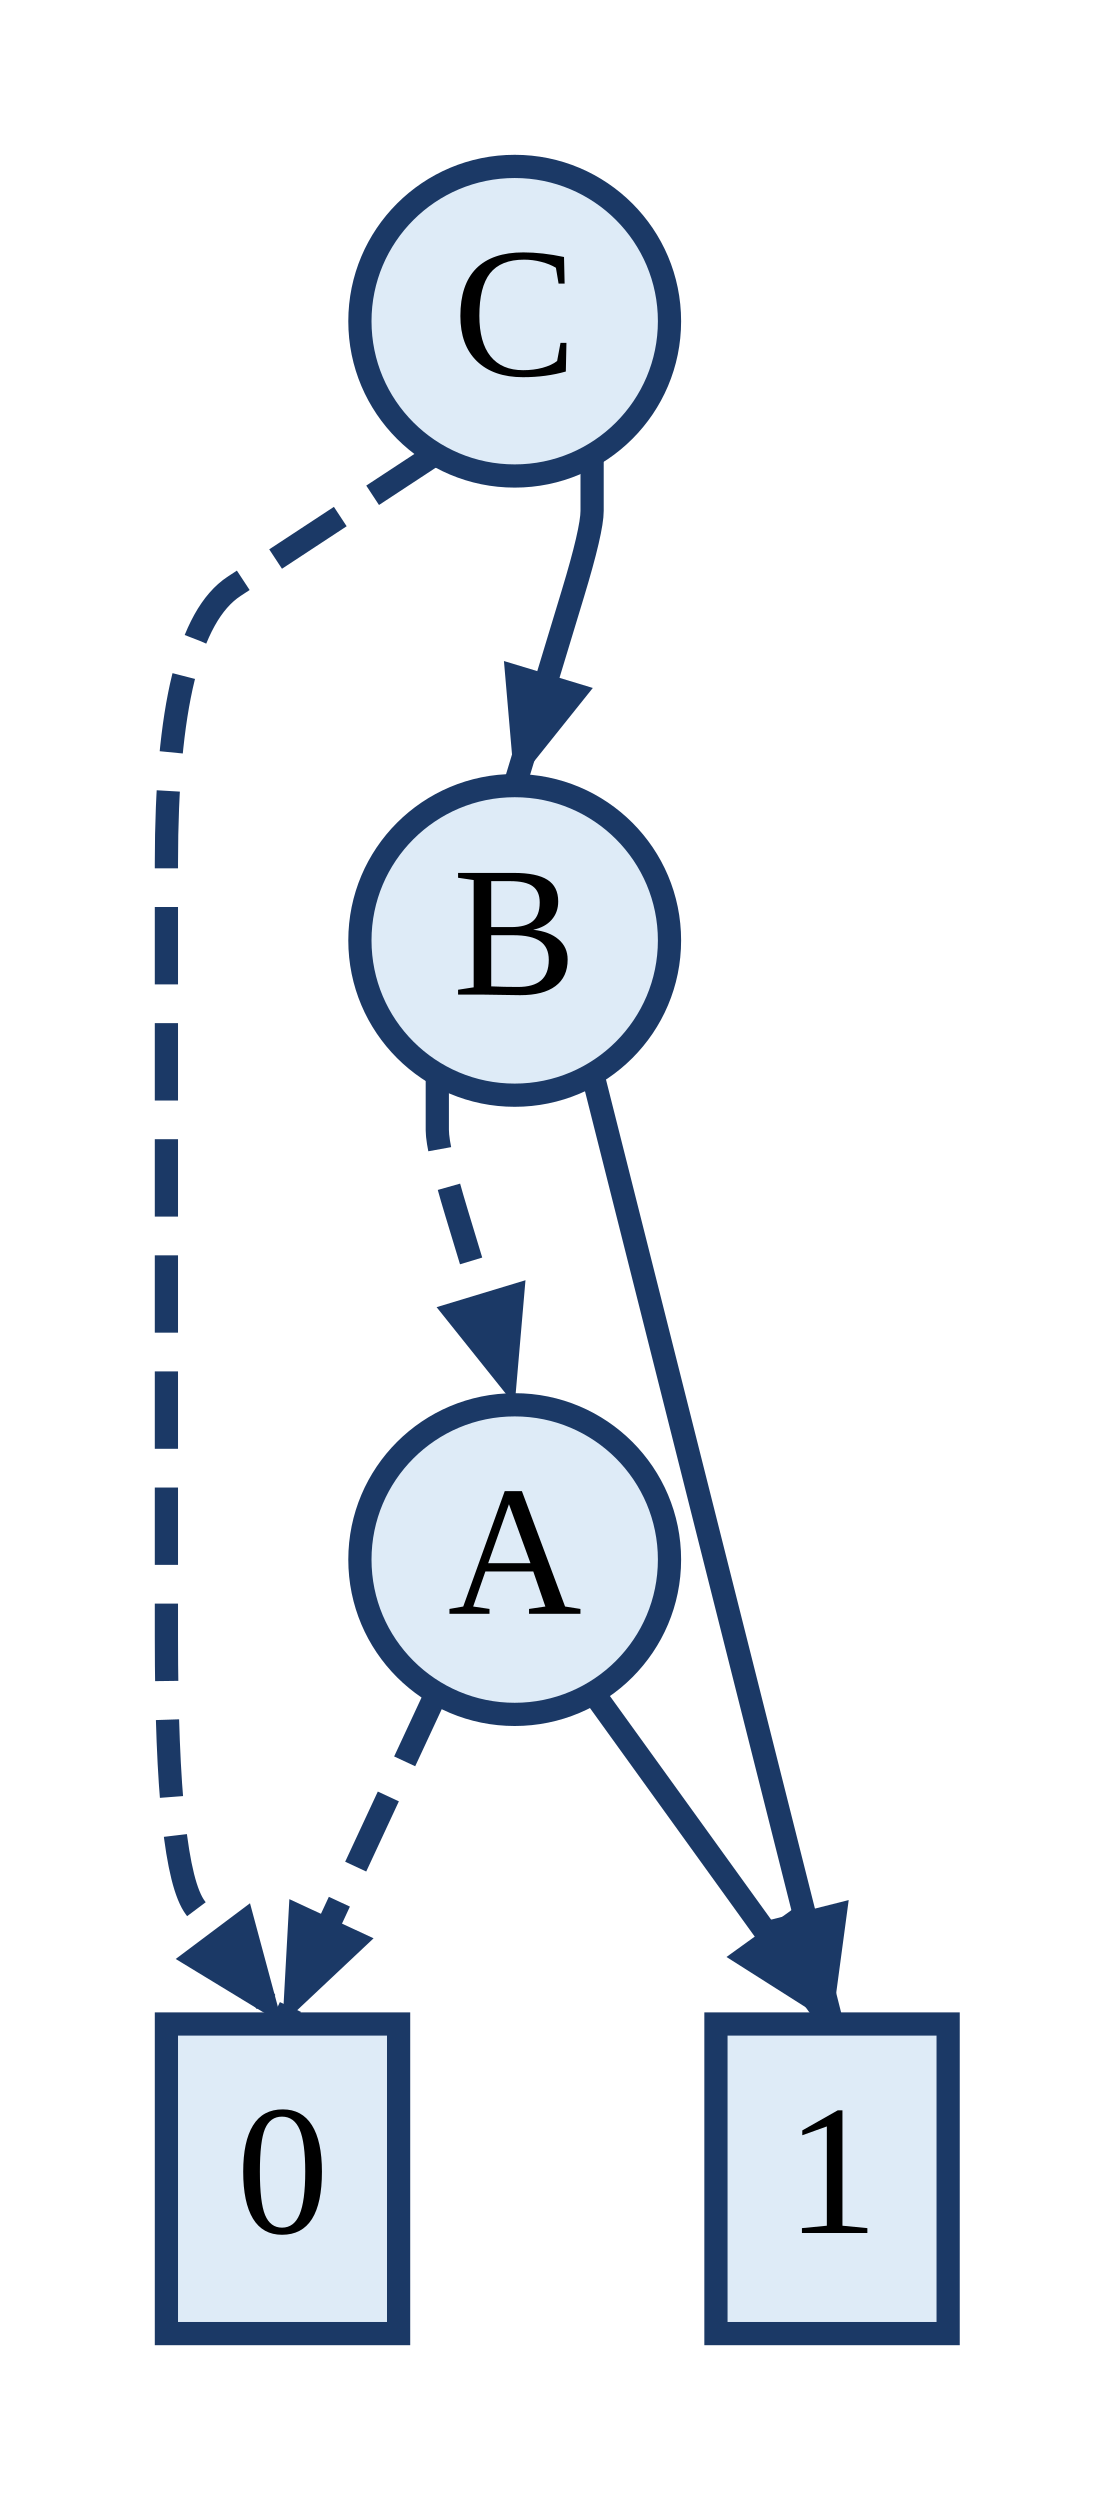
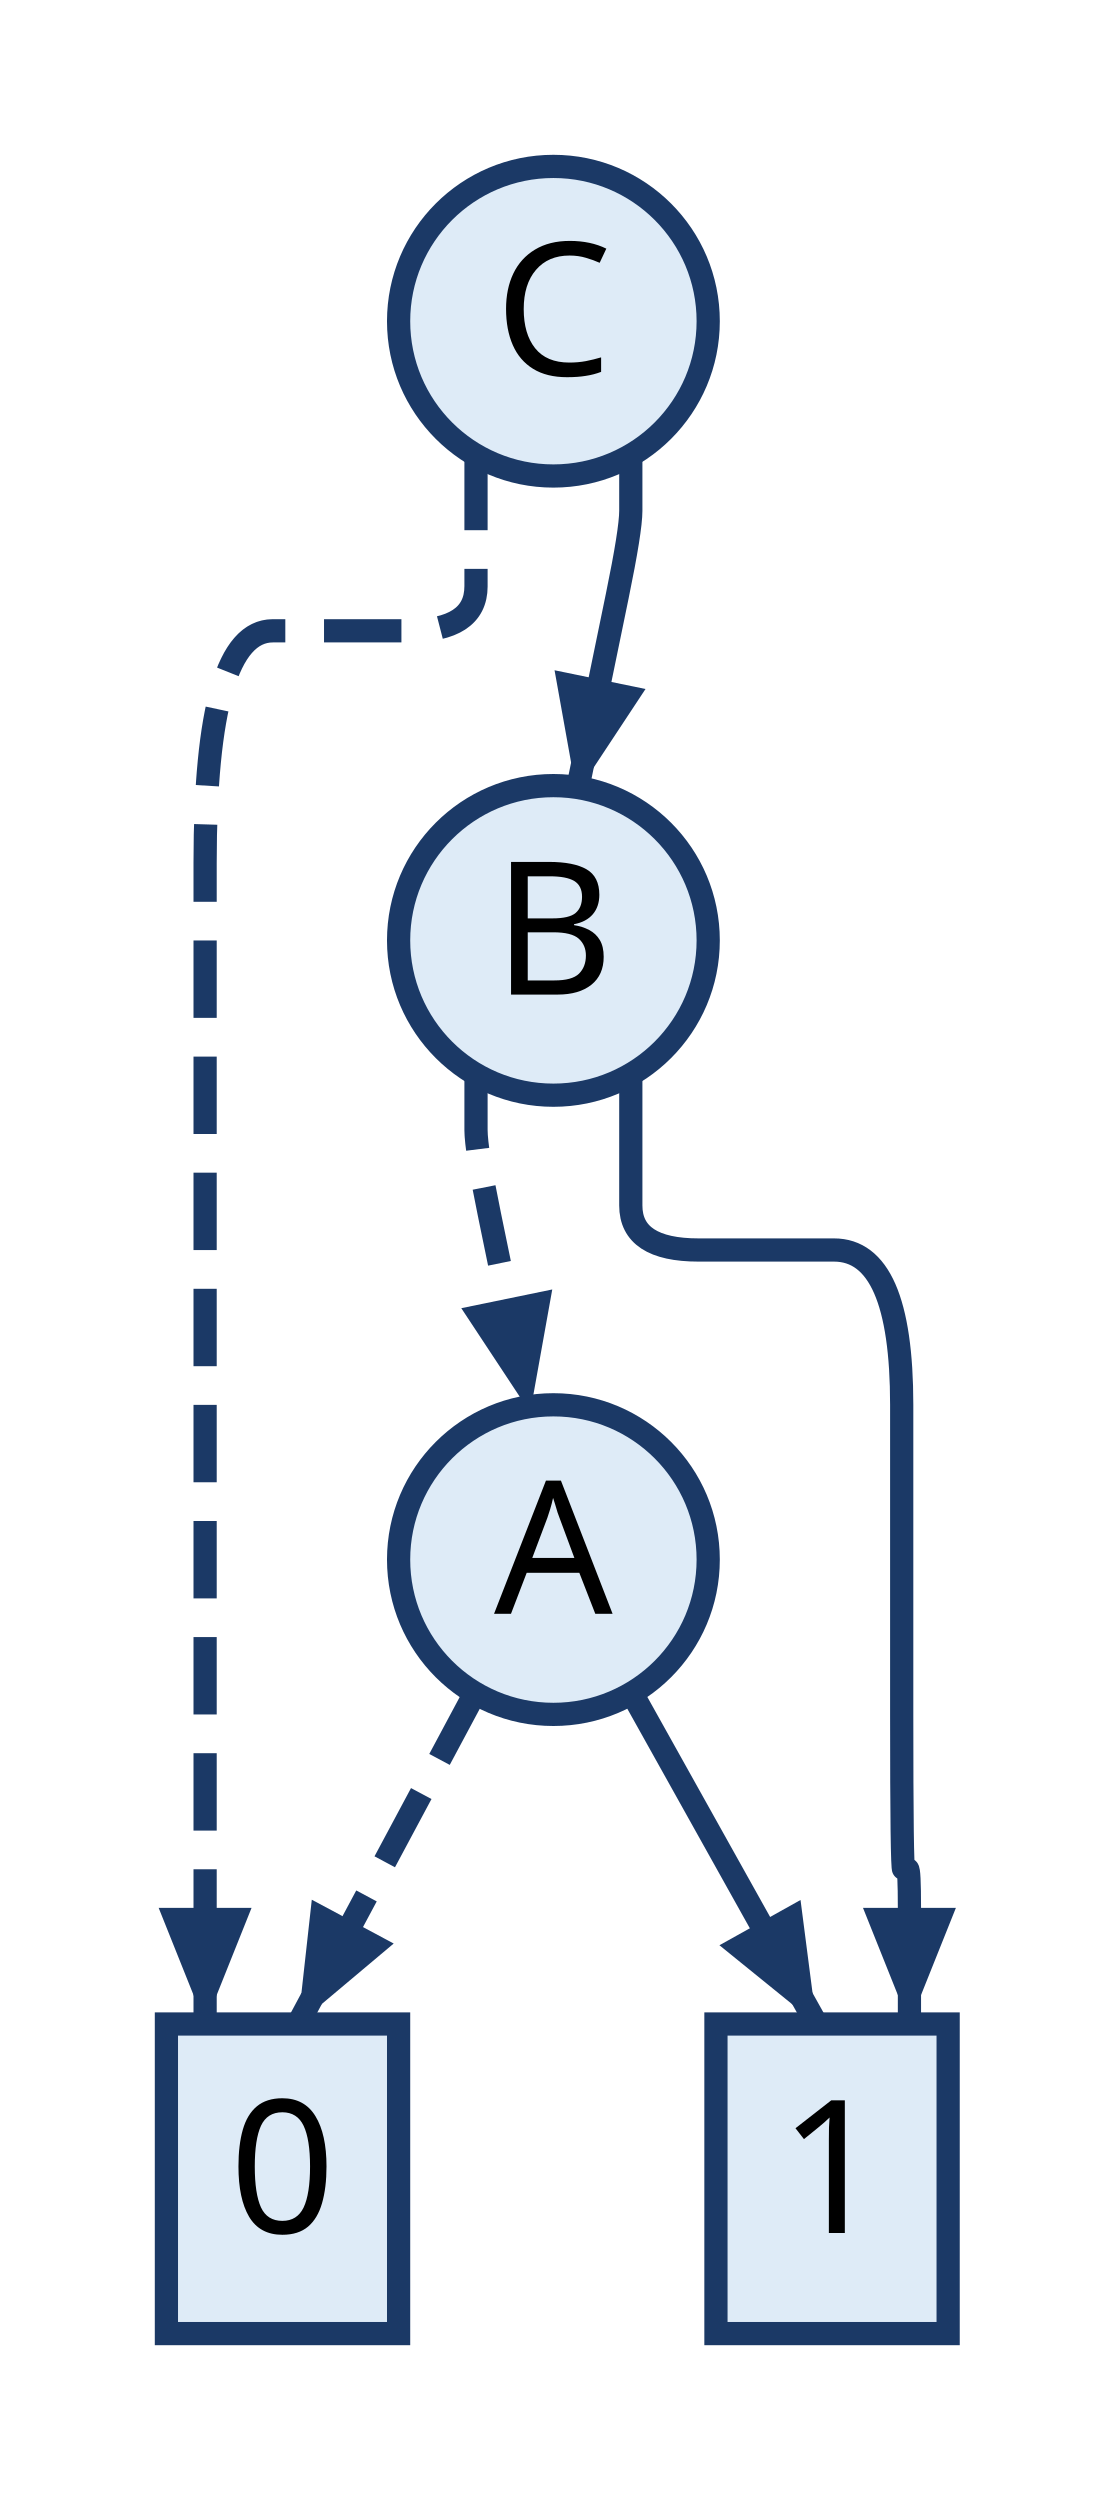
- <svg xmlns="http://www.w3.org/2000/svg" width="144" height="323" viewBox="-10.5 -21.5 144 323">
+ <svg xmlns="http://www.w3.org/2000/svg" width="144" height="323" viewBox="-15.5 -21.5 144 323">
  <defs>
    <marker id="arrow" viewBox="-10 -4 20 8" markerWidth="10" markerHeight="10" orient="auto">
      <polygon points="-10,-4 0,0 -10,4" fill="#1b3966" stroke="none" />
    </marker>
  </defs>
  <circle cx="56" cy="180" r="20" fill="#deebf7" stroke="#1b3966" stroke-width="3" />
-   <text x="56" y="187" font-size="24" text-anchor="middle" fill="black">A</text>
-   <path d="M 46,197 L 26,240" fill="none" stroke="#1b3966" stroke-width="3" stroke-dasharray="10,5" marker-end="url(#arrow)" />
-   <path d="M 66,197 L 97,240" fill="none" stroke="#1b3966" stroke-width="3" marker-end="url(#arrow)" />
+   <text x="56" y="187" font-size="24" font-family="sans-serif" text-anchor="middle" fill="black">A</text>
+   <path d="M 46,197 L 23,240" fill="none" stroke="#1b3966" stroke-width="3" stroke-dasharray="10,5" marker-end="url(#arrow)" />
+   <path d="M 66,197 L 90,240" fill="none" stroke="#1b3966" stroke-width="3" marker-end="url(#arrow)" />
  <circle cx="56" cy="100" r="20" fill="#deebf7" stroke="#1b3966" stroke-width="3" />
-   <text x="56" y="107" font-size="24" text-anchor="middle" fill="black">B</text>
-   <path d="M 46,117 L 46,124.5 Q 46,127 48.5,135.25 L 53.5,151.75 L 56,160" fill="none" stroke="#1b3966" stroke-width="3" stroke-dasharray="10,5" marker-end="url(#arrow)" />
-   <path d="M 66,117 L 97,240" fill="none" stroke="#1b3966" stroke-width="3" marker-end="url(#arrow)" />
+   <text x="56" y="107" font-size="24" font-family="sans-serif" text-anchor="middle" fill="black">B</text>
+   <path d="M 46,117 L 46,124.5 Q 46,127 47.75,135.5 L 51.25,152.5 L 53,161" fill="none" stroke="#1b3966" stroke-width="3" stroke-dasharray="10,5" marker-end="url(#arrow)" />
+   <path d="M 66,117 L 66,134.25 Q 66,140 74.75,140 L 92.25,140 Q 101,140 101,160 L 101,200 Q 101,220 101.25,220 L 101.75,220 Q 102,220 102,225 L 102,235 L 102,240" fill="none" stroke="#1b3966" stroke-width="3" marker-end="url(#arrow)" />
  <circle cx="56" cy="20" r="20" fill="#deebf7" stroke="#1b3966" stroke-width="3" />
-   <text x="56" y="27" font-size="24" text-anchor="middle" fill="black">C</text>
-   <path d="M 46,37 L 19.75,54.25 Q 11,60 11,90 L 11,190 Q 11,220 14.75,225 L 22.25,235 L 26,240" fill="none" stroke="#1b3966" stroke-width="3" stroke-dasharray="10,5" marker-end="url(#arrow)" />
-   <path d="M 66,37 L 66,44.5 Q 66,47 63.5,55.25 L 58.5,71.75 L 56,80" fill="none" stroke="#1b3966" stroke-width="3" marker-end="url(#arrow)" />
-   <rect x="11" y="240" width="30" height="40" fill="#deebf7" stroke="#1b3966" stroke-width="3" />
-   <text x="26" y="267" font-size="24" text-anchor="middle" fill="black">0</text>
-   <rect x="82" y="240" width="30" height="40" fill="#deebf7" stroke="#1b3966" stroke-width="3" />
-   <text x="97" y="267" font-size="24" text-anchor="middle" fill="black">1</text>
+   <text x="56" y="27" font-size="24" font-family="sans-serif" text-anchor="middle" fill="black">C</text>
+   <path d="M 46,37 L 46,54.25 Q 46,60 37.25,60 L 19.75,60 Q 11,60 11,90 L 11,190 Q 11,220 11,225 L 11,235 L 11,240" fill="none" stroke="#1b3966" stroke-width="3" stroke-dasharray="10,5" marker-end="url(#arrow)" />
+   <path d="M 66,37 L 66,44.5 Q 66,47 64.25,55.5 L 60.75,72.5 L 59,81" fill="none" stroke="#1b3966" stroke-width="3" marker-end="url(#arrow)" />
+   <rect x="6" y="240" width="30" height="40" fill="#deebf7" stroke="#1b3966" stroke-width="3" />
+   <text x="21" y="267" font-size="24" font-family="sans-serif" text-anchor="middle" fill="black">0</text>
+   <rect x="77" y="240" width="30" height="40" fill="#deebf7" stroke="#1b3966" stroke-width="3" />
+   <text x="92" y="267" font-size="24" font-family="sans-serif" text-anchor="middle" fill="black">1</text>
</svg>
